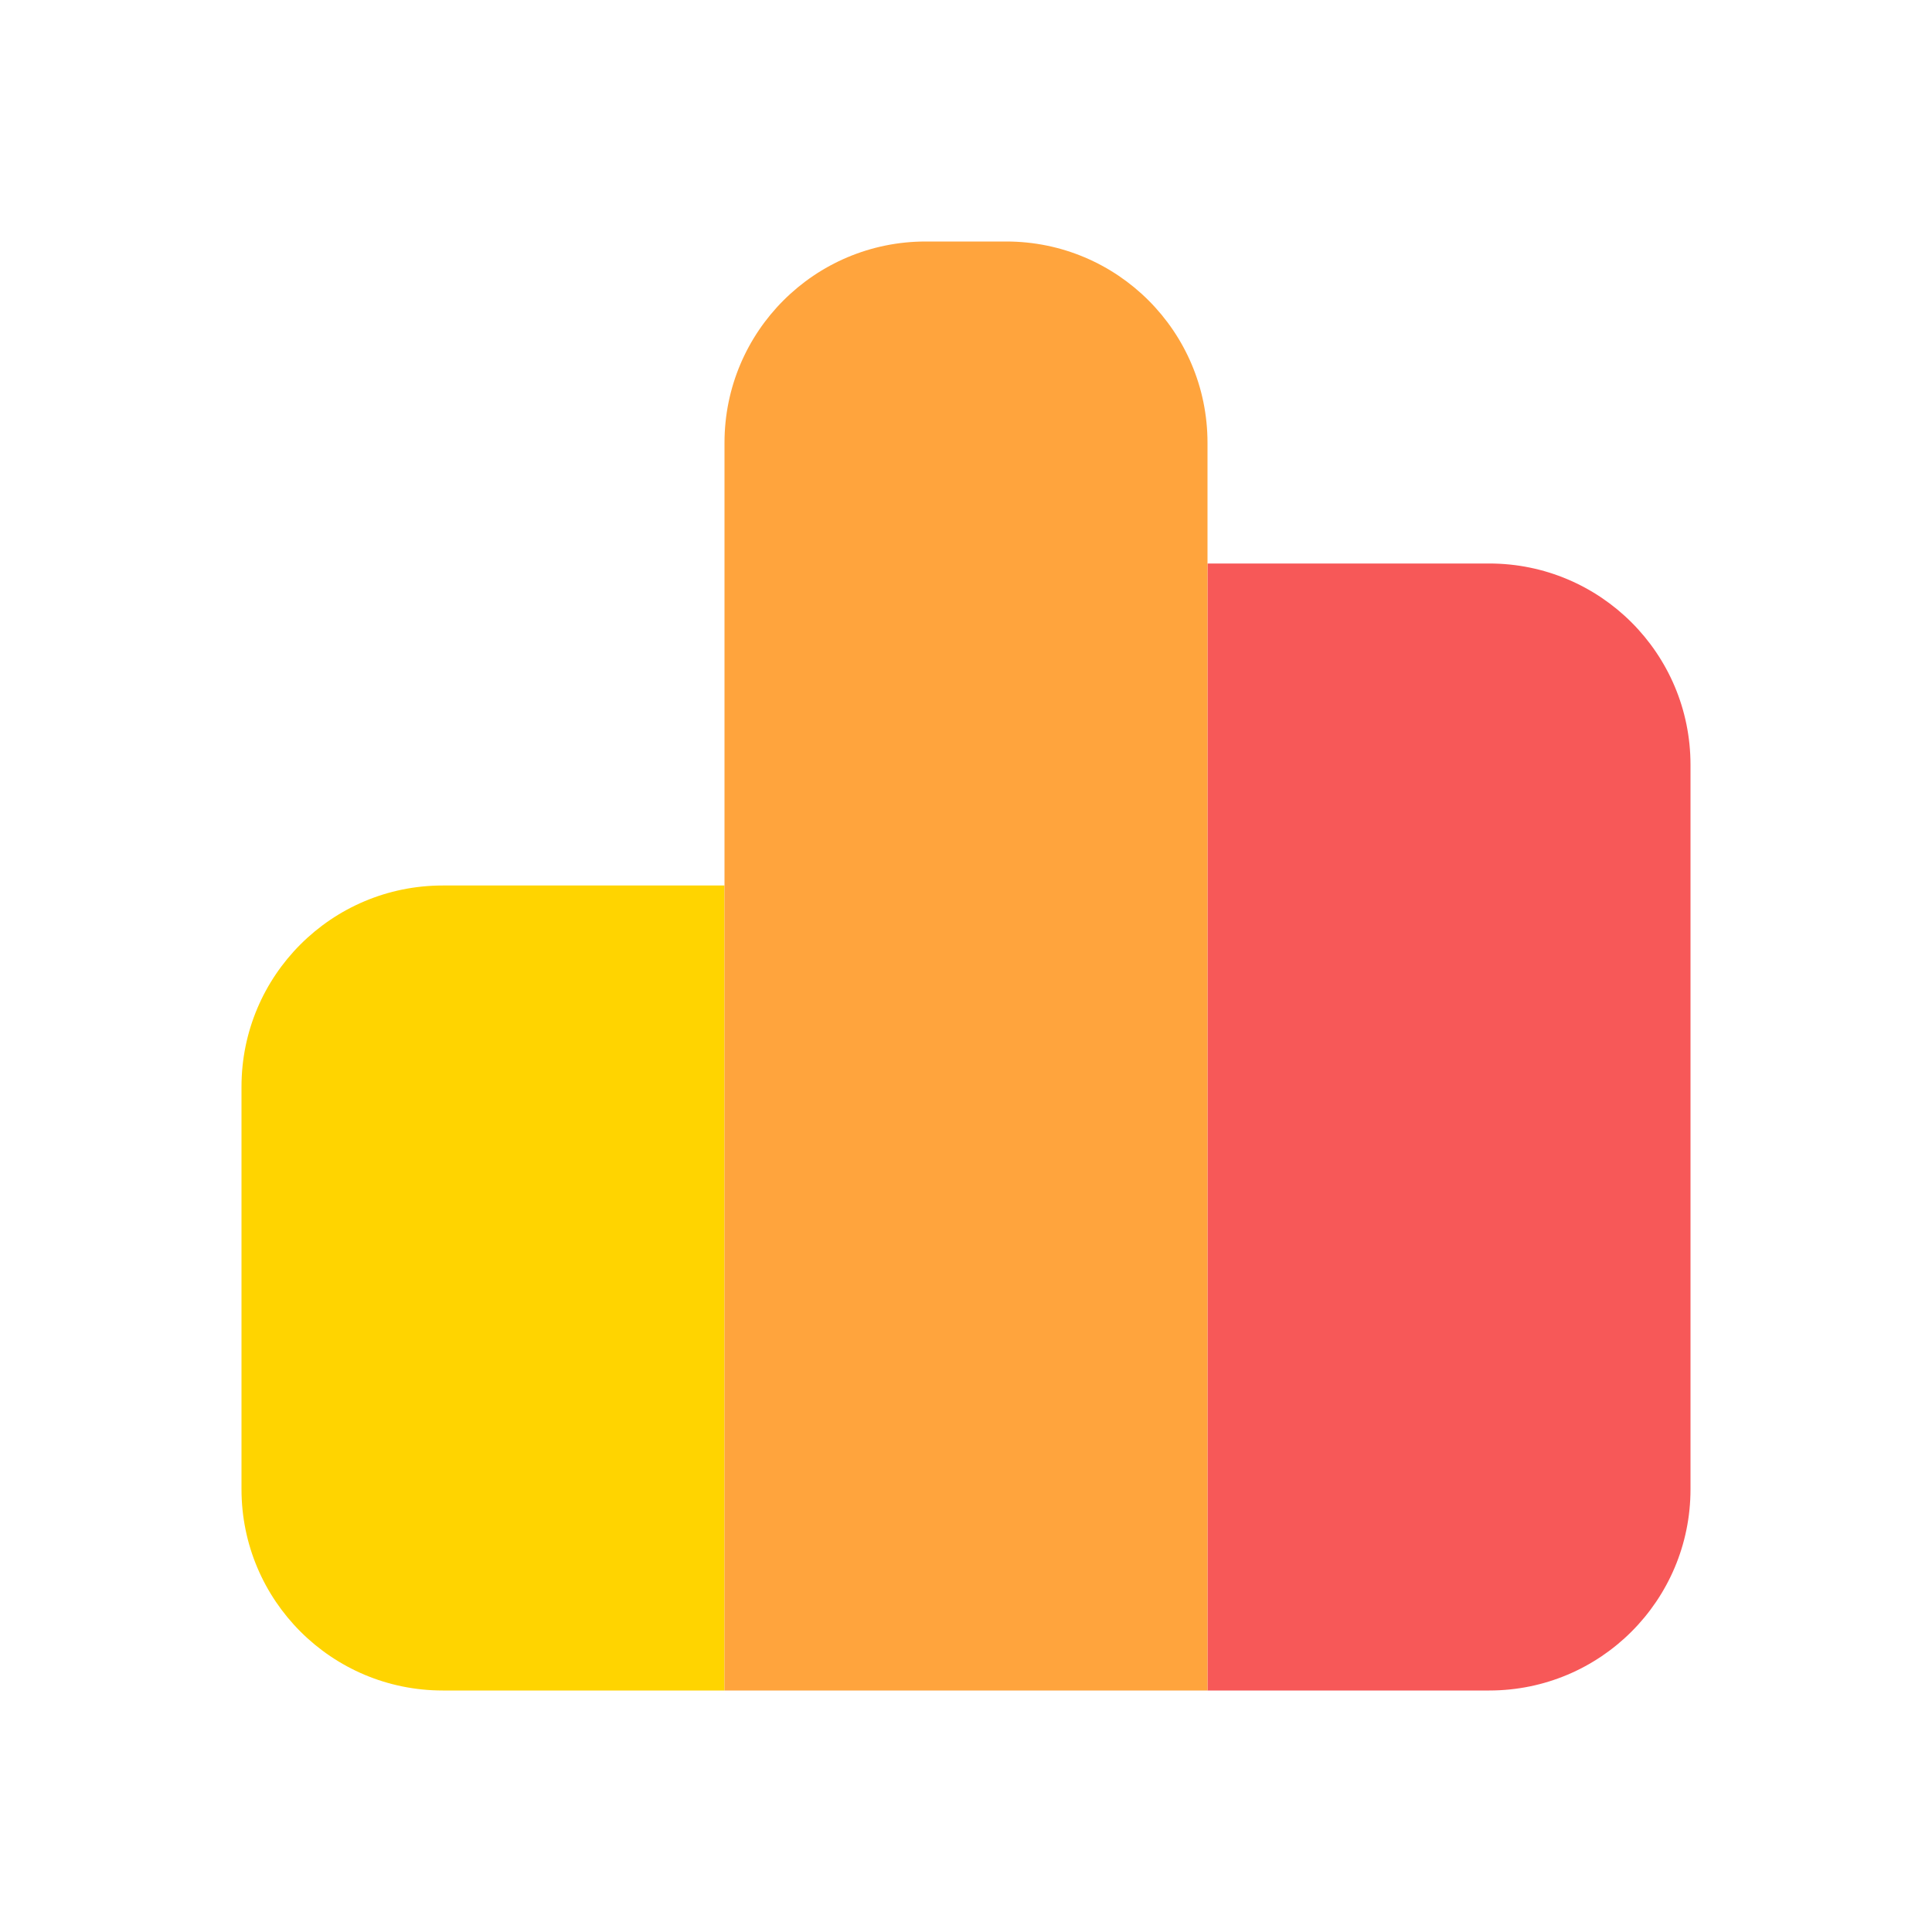
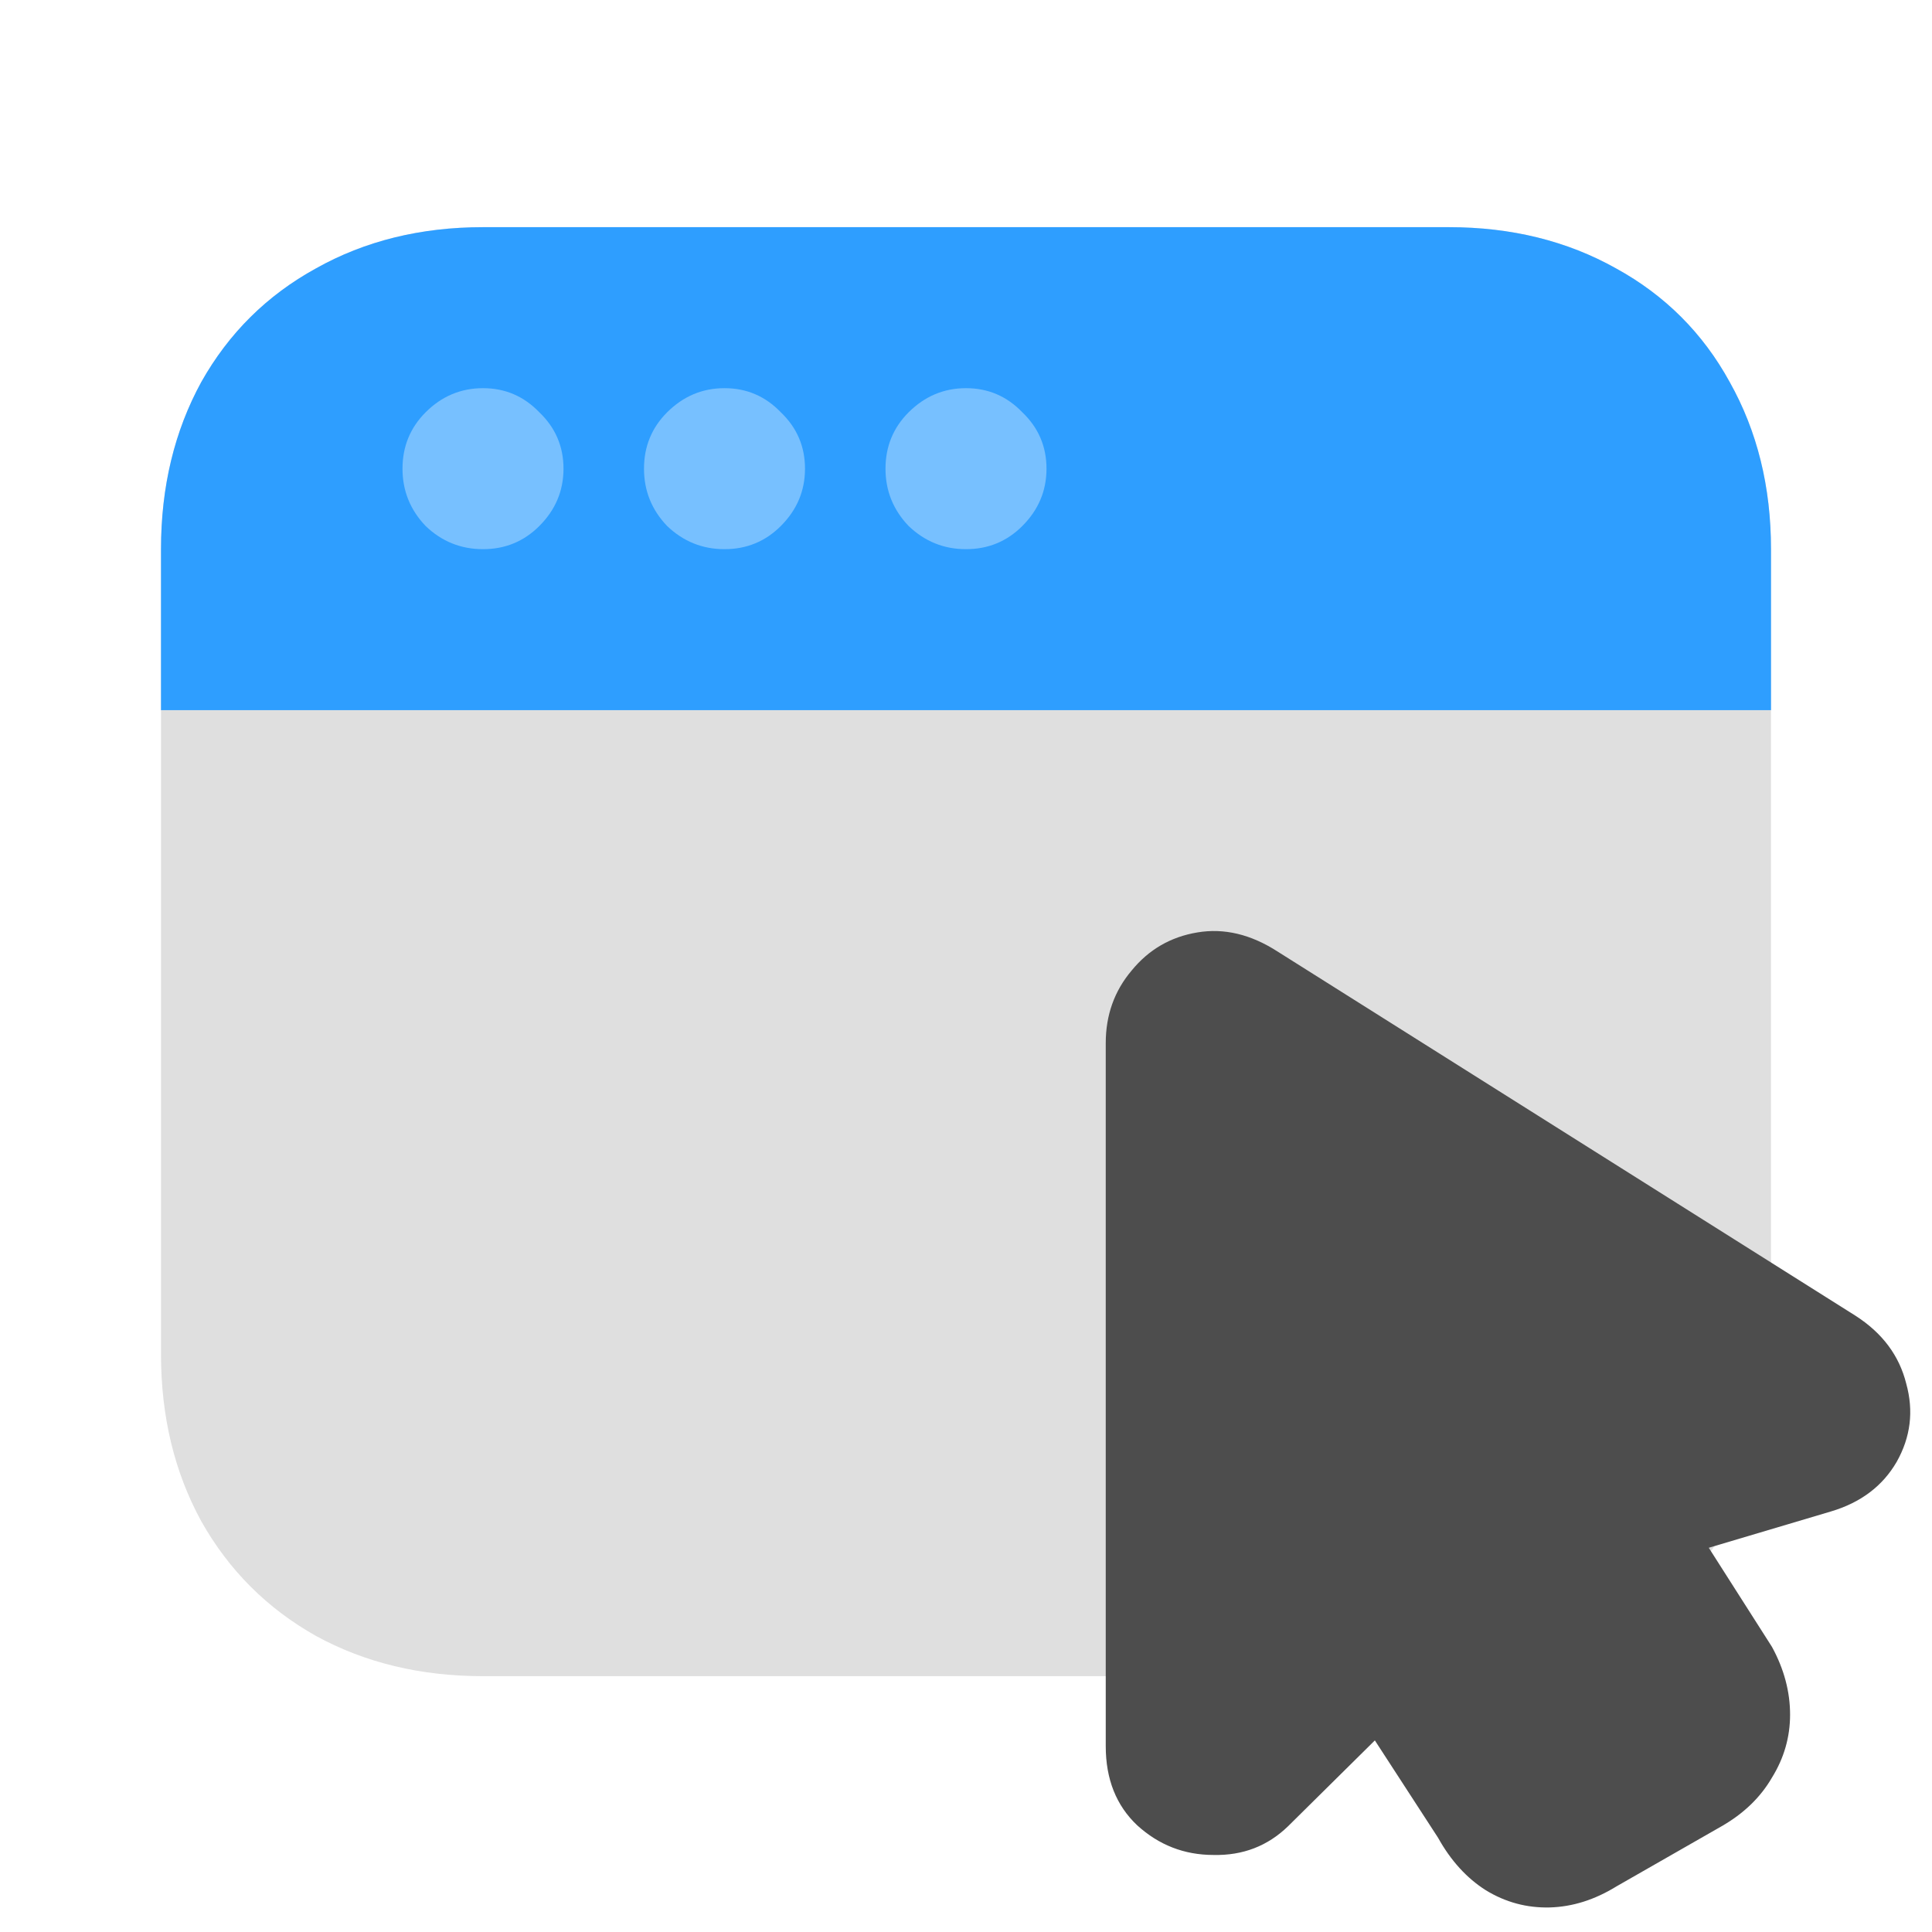
<svg xmlns="http://www.w3.org/2000/svg" width="24" height="24" viewBox="0 0 24 24" fill="none">
-   <path d="M3 13.5C3 12.119 4.119 11 5.5 11H9V21H5.5C4.119 21 3 19.881 3 18.5V13.5Z" fill="#FFD400" />
-   <path d="M15 7H18.5C19.881 7 21 8.119 21 9.5V18.5C21 19.881 19.881 21 18.5 21H15V7Z" fill="#F75858" />
-   <path d="M9 5.5C9 4.119 10.119 3 11.5 3H12.5C13.881 3 15 4.119 15 5.5V21H9V5.5Z" fill="#FFA43D" />
+   <path d="M6 20.822C5.225 20.822 4.533 20.655 3.925 20.322C3.317 19.98 2.842 19.505 2.5 18.897C2.167 18.288 2 17.597 2 16.822V6.822C2 6.047 2.167 5.355 2.5 4.747C2.842 4.138 3.317 3.667 3.925 3.334C4.533 2.992 5.225 2.822 6 2.822H18C18.775 2.822 19.467 2.992 20.075 3.334C20.683 3.667 21.154 4.138 21.488 4.747C21.829 5.355 22 6.047 22 6.822V16.822C22 17.597 21.829 18.288 21.488 18.897C21.154 19.505 20.683 19.98 20.075 20.322C19.467 20.655 18.775 20.822 18 20.822H6Z" fill="#DFDFDF" />
+   <path d="M18 2.822C18.775 2.822 19.467 2.993 20.075 3.334C20.683 3.668 21.154 4.138 21.487 4.746C21.829 5.355 22 6.047 22 6.822V8.822H2V6.822C2 6.047 2.167 5.355 2.5 4.746C2.842 4.138 3.317 3.668 3.925 3.334C4.533 2.993 5.225 2.822 6 2.822H18Z" fill="#2E9EFF" />
+   <path d="M8.287 6.534C8.488 6.726 8.725 6.822 9 6.822C9.275 6.822 9.508 6.726 9.7 6.534C9.9 6.334 10 6.097 10 5.822C10 5.547 9.9 5.313 9.7 5.122C9.508 4.922 9.275 4.822 9 4.822C8.725 4.822 8.488 4.922 8.287 5.122C8.096 5.313 8 5.547 8 5.822C8 6.097 8.096 6.334 8.287 6.534Z" fill="#77C0FF" />
+   <path d="M11.287 6.534C11.488 6.726 11.725 6.822 12 6.822C12.275 6.822 12.508 6.726 12.7 6.534C12.9 6.334 13 6.097 13 5.822C13 5.547 12.9 5.313 12.7 5.122C12.508 4.922 12.275 4.822 12 4.822C11.725 4.822 11.488 4.922 11.287 5.122C11.096 5.313 11 5.547 11 5.822C11 6.097 11.096 6.334 11.287 6.534Z" fill="#77C0FF" />
+   <path d="M5.287 6.534C5.487 6.726 5.725 6.822 6 6.822C6.275 6.822 6.508 6.726 6.7 6.534C6.9 6.334 7 6.097 7 5.822C7 5.547 6.9 5.313 6.7 5.122C6.508 4.922 6.275 4.822 6 4.822C5.725 4.822 5.487 4.922 5.287 5.122C5.096 5.313 5 5.547 5 5.822C5 6.097 5.096 6.334 5.287 6.534Z" fill="#77C0FF" />
+   <path d="M14.874 11.583C15.206 11.527 15.538 11.606 15.87 11.82L23.052 16.346C23.384 16.56 23.593 16.84 23.68 17.188C23.774 17.528 23.735 17.852 23.561 18.16C23.387 18.46 23.115 18.666 22.744 18.776L21.227 19.227L22.012 20.458C22.163 20.735 22.237 21.016 22.237 21.3C22.237 21.577 22.163 21.838 22.012 22.082C21.87 22.327 21.661 22.529 21.385 22.687L20.081 23.433C19.812 23.599 19.536 23.687 19.251 23.695C18.967 23.702 18.702 23.631 18.457 23.481C18.22 23.331 18.022 23.113 17.864 22.829L17.079 21.62L16 22.687C15.747 22.932 15.439 23.051 15.075 23.043C14.712 23.043 14.396 22.92 14.127 22.675C13.867 22.43 13.736 22.102 13.736 21.692V12.957C13.736 12.609 13.844 12.309 14.057 12.057C14.27 11.796 14.542 11.638 14.874 11.583Z" fill="#4D4D4D" />
</svg>
